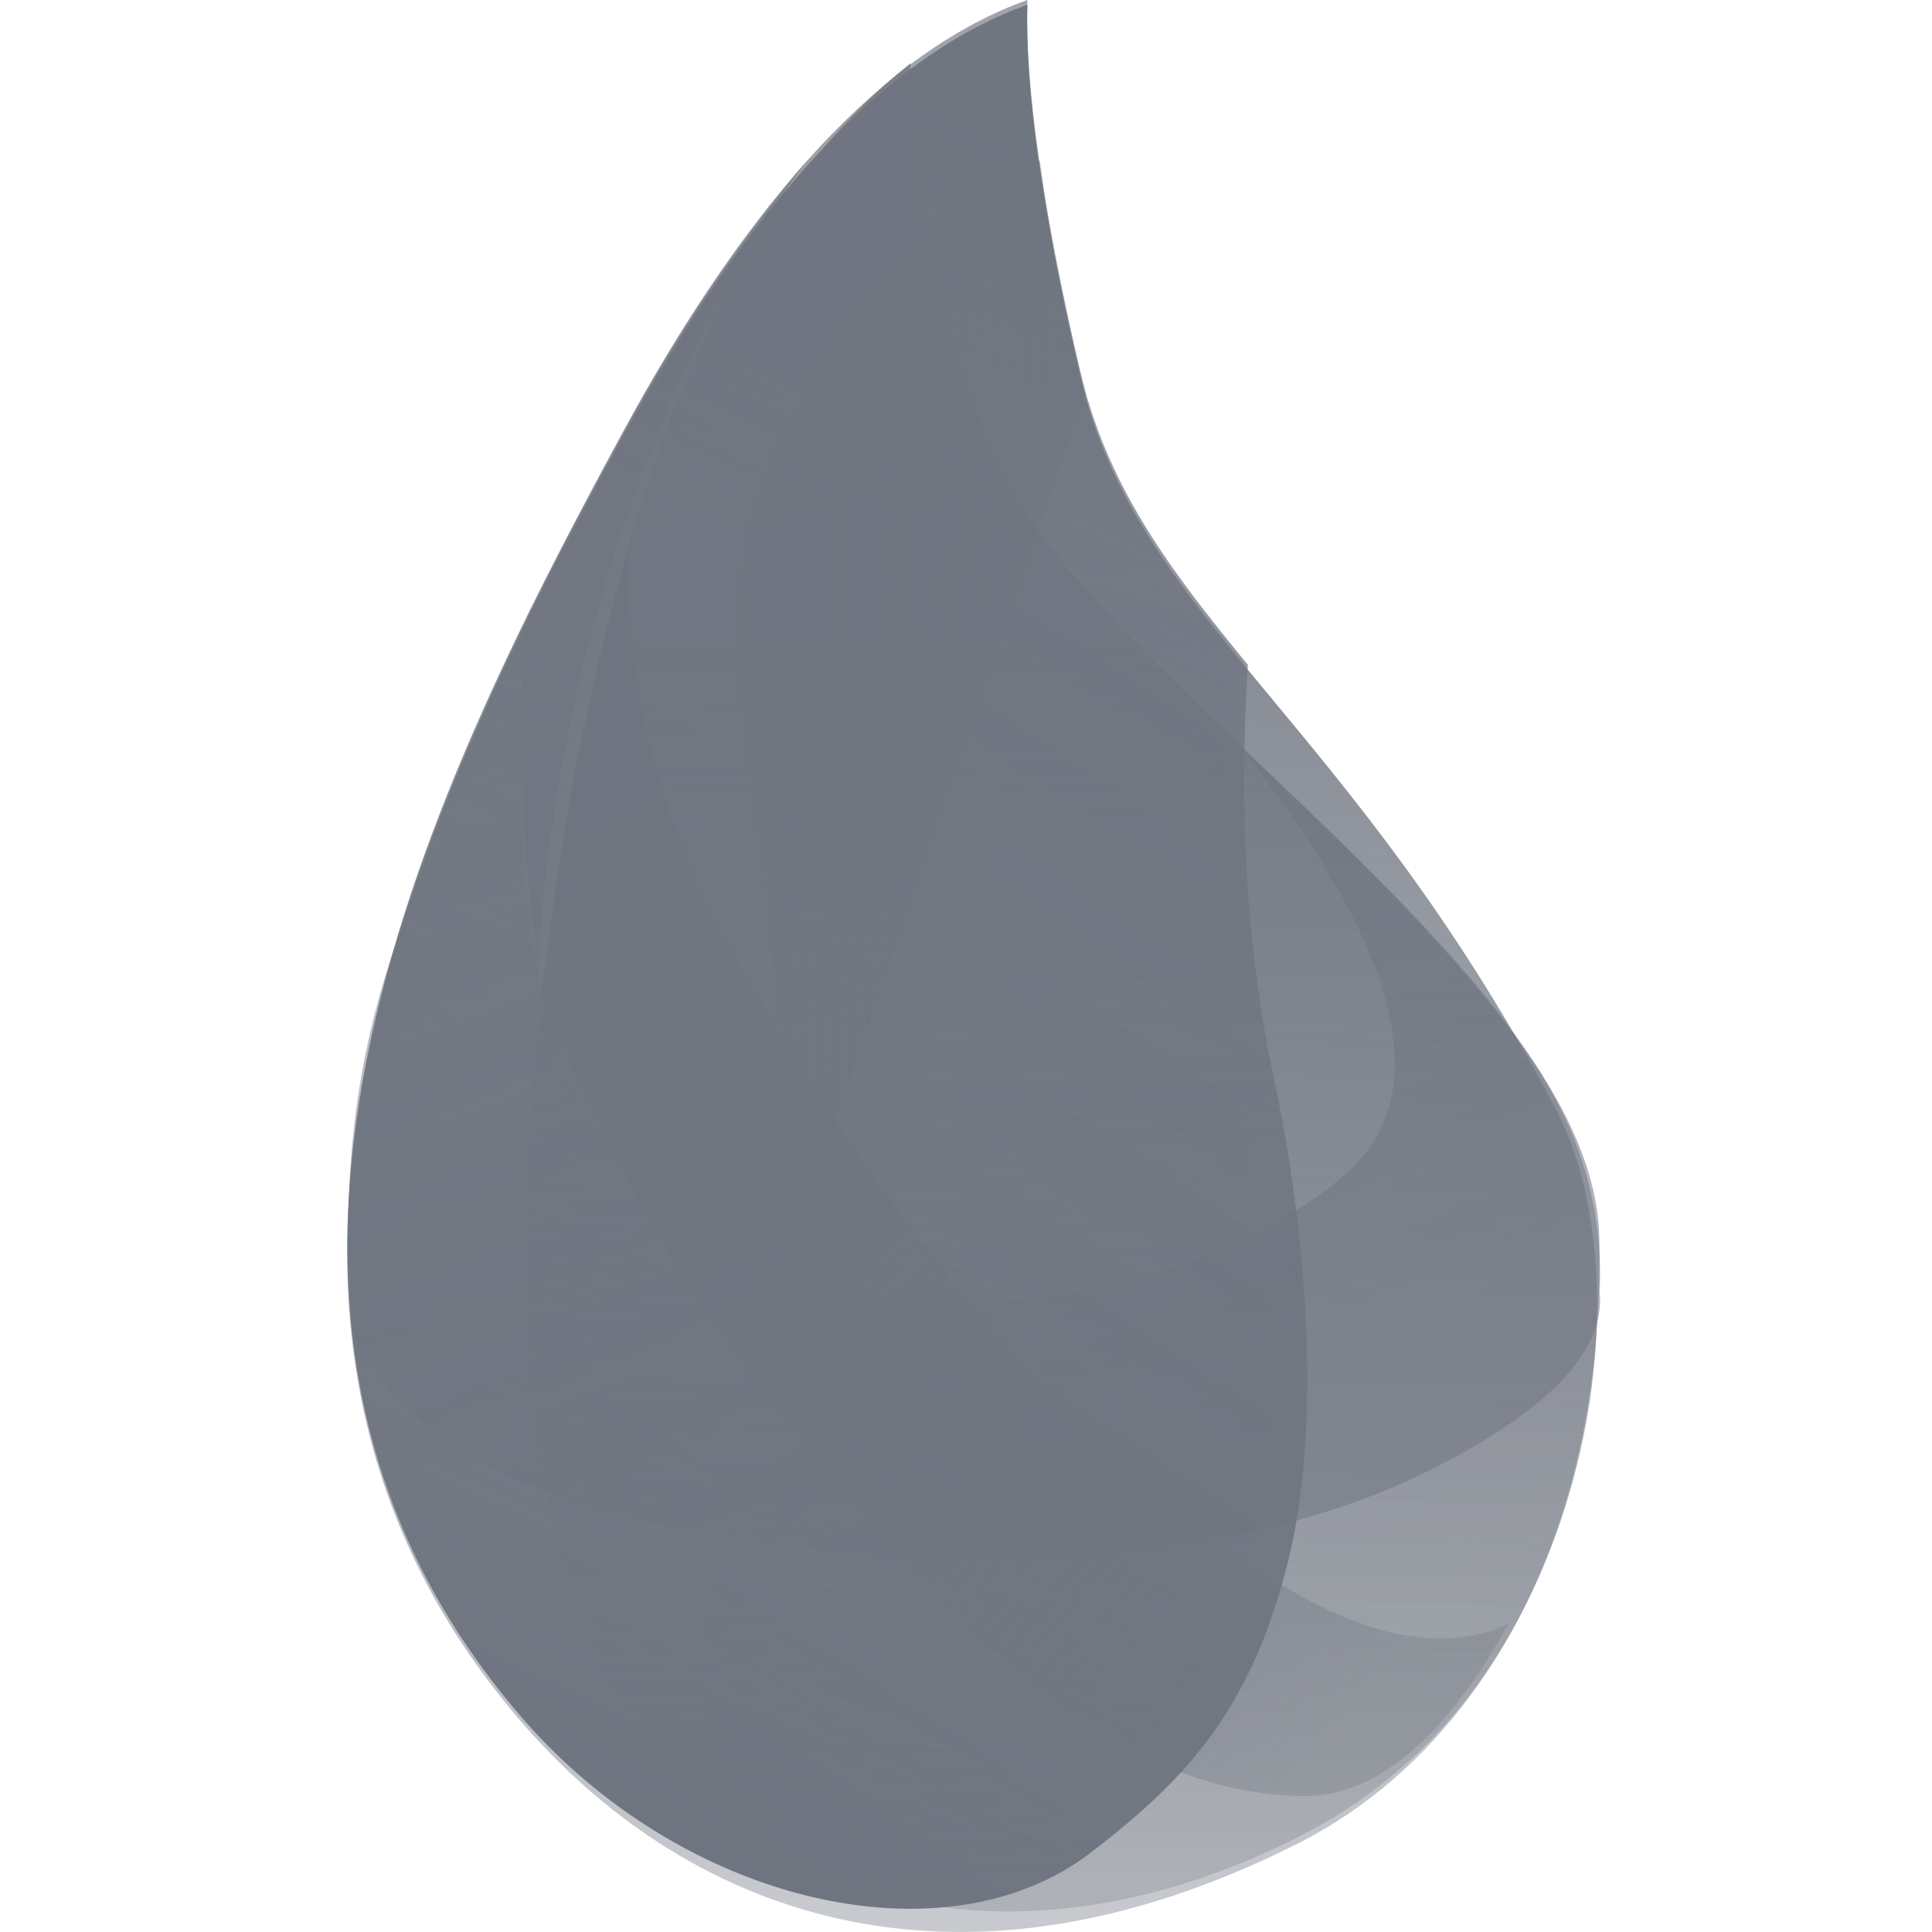
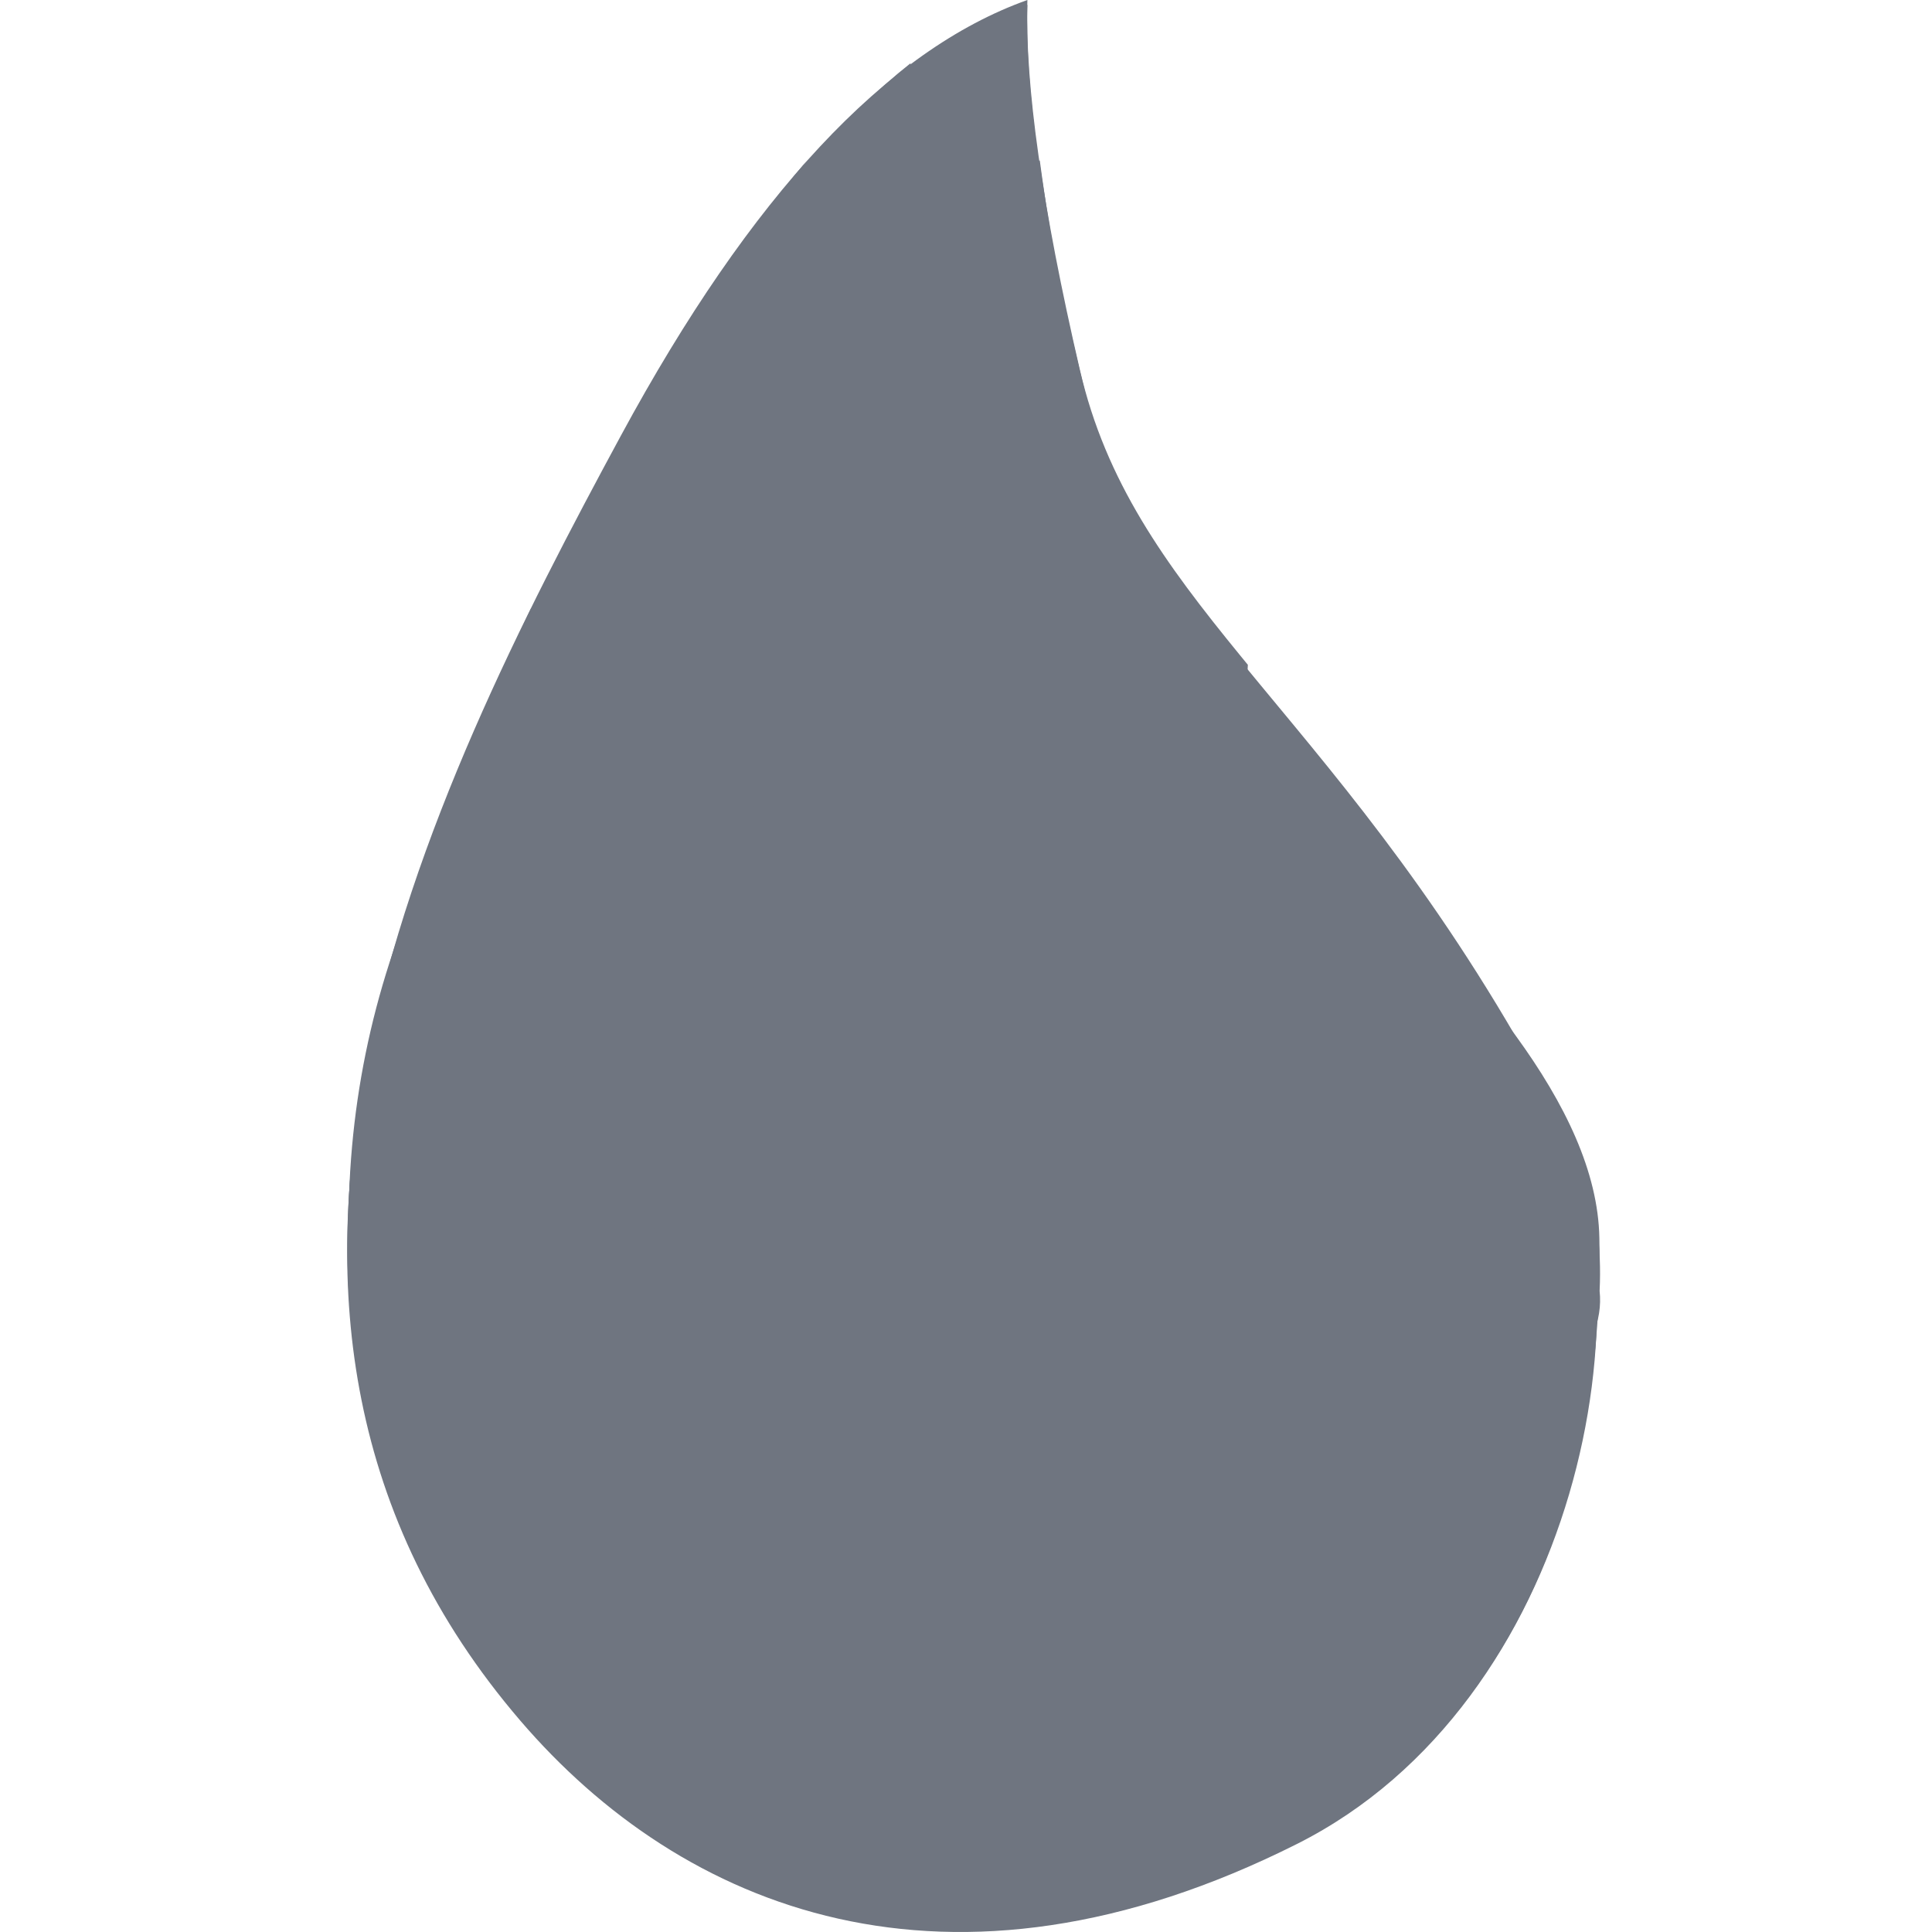
<svg xmlns="http://www.w3.org/2000/svg" viewBox="0 0 64 64">
-   <linearGradient id="a" gradientTransform="matrix(.129708 0 0 .1999786 11.40978 -.000001)" gradientUnits="userSpaceOnUse" x1="167.517" x2="160.31" y1="24.393" y2="320.034">
-     <stop offset="0" stop-color="#6f7580" />
-     <stop offset="1" stop-color="#6f7580" stop-opacity=".385" />
-   </linearGradient>
-   <linearGradient id="b" gradientTransform="matrix(.1142094 0 0 .2271164 11.40978 -.000001)" gradientUnits="userSpaceOnUse" x1="199.036" x2="140.071" y1="21.413" y2="278.408">
-     <stop offset="0" stop-color="#6f7580" stop-opacity=".672" />
-     <stop offset="1" stop-color="#6f7580" />
-   </linearGradient>
-   <linearGradient id="c" gradientTransform="matrix(.1226669 0 0 .2114573 11.40978 -.000001)" gradientUnits="userSpaceOnUse" x1="206.428" x2="206.428" y1="100.918" y2="294.312">
-     <stop offset="0" stop-color="#6f7580" stop-opacity=".762" />
-     <stop offset="1" stop-color="#6f7580" stop-opacity=".278" />
-   </linearGradient>
-   <linearGradient id="d" gradientTransform="matrix(.1847796 0 0 .1403771 11.40978 -.000001)" gradientUnits="userSpaceOnUse" x1="23.483" x2="112.931" y1="171.718" y2="351.723">
-     <stop offset="0" stop-color="#6f7580" stop-opacity=".46" />
-     <stop offset="1" stop-color="#6f7580" stop-opacity=".54" />
-   </linearGradient>
-   <linearGradient id="e" gradientTransform="matrix(.1418394 0 0 .1828746 11.40978 -.000001)" gradientUnits="userSpaceOnUse" x1="226.781" x2="67.804" y1="317.252" y2="147.413">
-     <stop offset="0" stop-color="#6f7580" stop-opacity=".331" />
-     <stop offset="1" stop-color="#6f7580" stop-opacity=".821" />
-   </linearGradient>
-   <linearGradient id="f" gradientTransform="matrix(.1059691 0 0 .2447772 11.40978 -.000001)" gradientUnits="userSpaceOnUse" x1="248.016" x2="200.705" y1="88.755" y2="255.005">
-     <stop offset="0" stop-color="#6f7580" stop-opacity=".145" />
-     <stop offset="1" stop-color="#6f7580" stop-opacity=".234" />
-   </linearGradient>
-   <linearGradient id="g" gradientTransform="matrix(.09173097 0 0 .2827706 11.40978 -.000001)" gradientUnits="userSpaceOnUse" x1="307.564" x2="156.451" y1="109.963" y2="81.527">
-     <stop offset="0" stop-color="#6f7580" stop-opacity=".356" />
-     <stop offset="1" stop-color="#6f7580" stop-opacity=".582" />
-   </linearGradient>
  <g fill-rule="evenodd">
-     <path d="m34.034.161c-4.65 1.648-9.138 6.459-13.466 14.431-6.491 11.959-14.874 28.953-3.33 42.409 5.341 6.225 14.159 9.899 25.731 4.08 9.297-4.674 11.882-18.088 8.544-24.392-6.885-13.003-13.87-16.21-15.74-24.274-1.247-5.376-1.827-9.461-1.739-12.254z" fill="url(#a)" />
-     <path d="m34.034-0c-4.673 1.665-9.162 6.476-13.466 14.431-6.456 11.934-14.874 28.953-3.33 42.409 5.341 6.225 14.045 8.236 18.875 4.545 3.149-2.407 5.29-4.701 6.524-9.535 1.374-5.382.32-12.629-.403-15.957-.914-4.212-1.213-8.835-.897-13.87-.111-.136-.194-.237-.249-.304-2.515-3.077-4.455-5.758-5.315-9.464-1.247-5.376-1.827-9.461-1.739-12.254z" fill="url(#b)" />
-     <path d="m30.164 2.094c-4.353 3.44-7.589 9.21-9.709 17.311-3.18 12.151-3.525 23.356-2.403 29.873 2.174 12.634 13.446 17.43 25.007 11.549 7.115-3.619 10.079-11.388 9.922-19.82-.163-8.731-17.035-18.626-20.023-25.913-1.992-4.858-2.923-9.191-2.794-13.001z" fill="url(#c)" />
-     <path d="m41.199 24.874c5.22 6.695 6.358 11.355 3.414 13.981-4.417 3.939-15.217 6.509-21.937 1.744-4.479-3.177-6.174-9.991-5.085-20.444-1.849 3.862-3.413 7.774-4.69 11.736-1.278 3.962-1.651 8.109-1.119 12.439 1.601 3.24 5.495 5.403 11.68 6.491 9.278 1.632 18.06.825 23.953-2.145 3.928-1.98 5.786-3.952 5.574-5.914.142-2.898-.752-5.656-2.681-8.276-1.929-2.619-4.965-5.824-9.109-9.613z" fill="url(#d)" />
-     <path d="m20.799 18.189c-.044 4.835 1.2 9.431 3.73 13.789 3.795 6.536 8.225 12.995 14.854 18.349 4.419 3.569 7.951 4.722 10.594 3.459-2.171 3.885-4.479 5.789-6.925 5.712-3.669-.116-8.142-1.72-15.31-10.333-4.778-5.742-8.047-11.174-9.807-16.295.279-2.032.575-4.055.888-6.071.313-2.016.971-4.886 1.976-8.61z" fill="url(#e)" />
-     <path d="m32.011 24.824c.406 3.939 1.938 10.24 0 14.435-1.938 4.195-10.891 11.773-8.419 18.449 2.471 6.676 8.494 5.177 12.271 2.101 3.778-3.077 5.8-8.079 6.248-11.598.448-3.518-1.072-10.288-1.567-16.176-.33-3.925-.106-7.291.671-10.097l-1.158-1.457-6.813-2.017c-1.092 1.614-1.503 3.734-1.233 6.36z" fill="url(#f)" />
-     <path d="m34.443 5.315c-2.205.932-4.295 2.778-6.268 5.539-2.96 4.141-4.468 6.624-3.352 14.833.744 5.473 1.277 10.508 1.598 15.105l9.543-27.727c-.351-1.413-.643-2.689-.875-3.828-.233-1.139-.448-2.447-.645-3.922z" fill="url(#g)" />
-     <path d="m35.946 13.01c-2.423 1.414-4.3 4.311-5.631 8.691-1.332 4.38-2.55 10.503-3.655 18.369 1.474-5.003 2.451-8.627 2.933-10.871.722-3.367.969-8.127 2.887-11.359 1.278-2.155 2.434-3.764 3.467-4.829z" fill="#6f7580" fill-opacity=".316" />
+     <path d="m34.034.161c-4.65 1.648-9.138 6.459-13.466 14.431-6.491 11.959-14.874 28.953-3.33 42.409 5.341 6.225 14.159 9.899 25.731 4.08 9.297-4.674 11.882-18.088 8.544-24.392-6.885-13.003-13.87-16.21-15.74-24.274-1.247-5.376-1.827-9.461-1.739-12.254z" fill="#6f7580" />
+     <path d="m34.034-0c-4.673 1.665-9.162 6.476-13.466 14.431-6.456 11.934-14.874 28.953-3.33 42.409 5.341 6.225 14.045 8.236 18.875 4.545 3.149-2.407 5.29-4.701 6.524-9.535 1.374-5.382.32-12.629-.403-15.957-.914-4.212-1.213-8.835-.897-13.87-.111-.136-.194-.237-.249-.304-2.515-3.077-4.455-5.758-5.315-9.464-1.247-5.376-1.827-9.461-1.739-12.254z" fill="#6f7580" />
+     <path d="m30.164 2.094c-4.353 3.44-7.589 9.21-9.709 17.311-3.18 12.151-3.525 23.356-2.403 29.873 2.174 12.634 13.446 17.43 25.007 11.549 7.115-3.619 10.079-11.388 9.922-19.82-.163-8.731-17.035-18.626-20.023-25.913-1.992-4.858-2.923-9.191-2.794-13.001z" fill="#6f7580" />
+     <path d="m41.199 24.874c5.22 6.695 6.358 11.355 3.414 13.981-4.417 3.939-15.217 6.509-21.937 1.744-4.479-3.177-6.174-9.991-5.085-20.444-1.849 3.862-3.413 7.774-4.69 11.736-1.278 3.962-1.651 8.109-1.119 12.439 1.601 3.24 5.495 5.403 11.68 6.491 9.278 1.632 18.06.825 23.953-2.145 3.928-1.98 5.786-3.952 5.574-5.914.142-2.898-.752-5.656-2.681-8.276-1.929-2.619-4.965-5.824-9.109-9.613z" fill="#6f7580" />
+     <path d="m20.799 18.189c-.044 4.835 1.2 9.431 3.73 13.789 3.795 6.536 8.225 12.995 14.854 18.349 4.419 3.569 7.951 4.722 10.594 3.459-2.171 3.885-4.479 5.789-6.925 5.712-3.669-.116-8.142-1.72-15.31-10.333-4.778-5.742-8.047-11.174-9.807-16.295.279-2.032.575-4.055.888-6.071.313-2.016.971-4.886 1.976-8.61z" fill="#6f7580" />
+     <path d="m32.011 24.824c.406 3.939 1.938 10.24 0 14.435-1.938 4.195-10.891 11.773-8.419 18.449 2.471 6.676 8.494 5.177 12.271 2.101 3.778-3.077 5.8-8.079 6.248-11.598.448-3.518-1.072-10.288-1.567-16.176-.33-3.925-.106-7.291.671-10.097l-1.158-1.457-6.813-2.017c-1.092 1.614-1.503 3.734-1.233 6.36z" fill="#6f7580" />
+     <path d="m34.443 5.315c-2.205.932-4.295 2.778-6.268 5.539-2.96 4.141-4.468 6.624-3.352 14.833.744 5.473 1.277 10.508 1.598 15.105l9.543-27.727c-.351-1.413-.643-2.689-.875-3.828-.233-1.139-.448-2.447-.645-3.922z" fill="#6f7580" />
+     <path d="m35.946 13.01c-2.423 1.414-4.3 4.311-5.631 8.691-1.332 4.38-2.55 10.503-3.655 18.369 1.474-5.003 2.451-8.627 2.933-10.871.722-3.367.969-8.127 2.887-11.359 1.278-2.155 2.434-3.764 3.467-4.829z" fill="#6f7580" />
    <path d="m24.729 59.938c3.987.57 6.071 1.076 6.254 1.519.274.665-.505 1.273-2.718.864-1.475-.272-2.654-1.067-3.536-2.383z" fill="#6f7580" />
-     <path d="m26.732 5.315c-2.193 2.62-4.093 5.397-5.7 8.332s-2.756 5.124-3.446 6.568c-.214 1.077-.318 2.666-.313 4.768.005 2.101.187 4.438.545 7.01.314-5.036 1.275-9.924 2.882-14.665 1.608-4.741 3.618-8.745 6.031-12.013z" fill="#6f7580" fill-opacity=".603" />
+     <path d="m26.732 5.315c-2.193 2.62-4.093 5.397-5.7 8.332s-2.756 5.124-3.446 6.568c-.214 1.077-.318 2.666-.313 4.768.005 2.101.187 4.438.545 7.01.314-5.036 1.275-9.924 2.882-14.665 1.608-4.741 3.618-8.745 6.031-12.013z" fill="#6f7580" />
  </g>
</svg>
